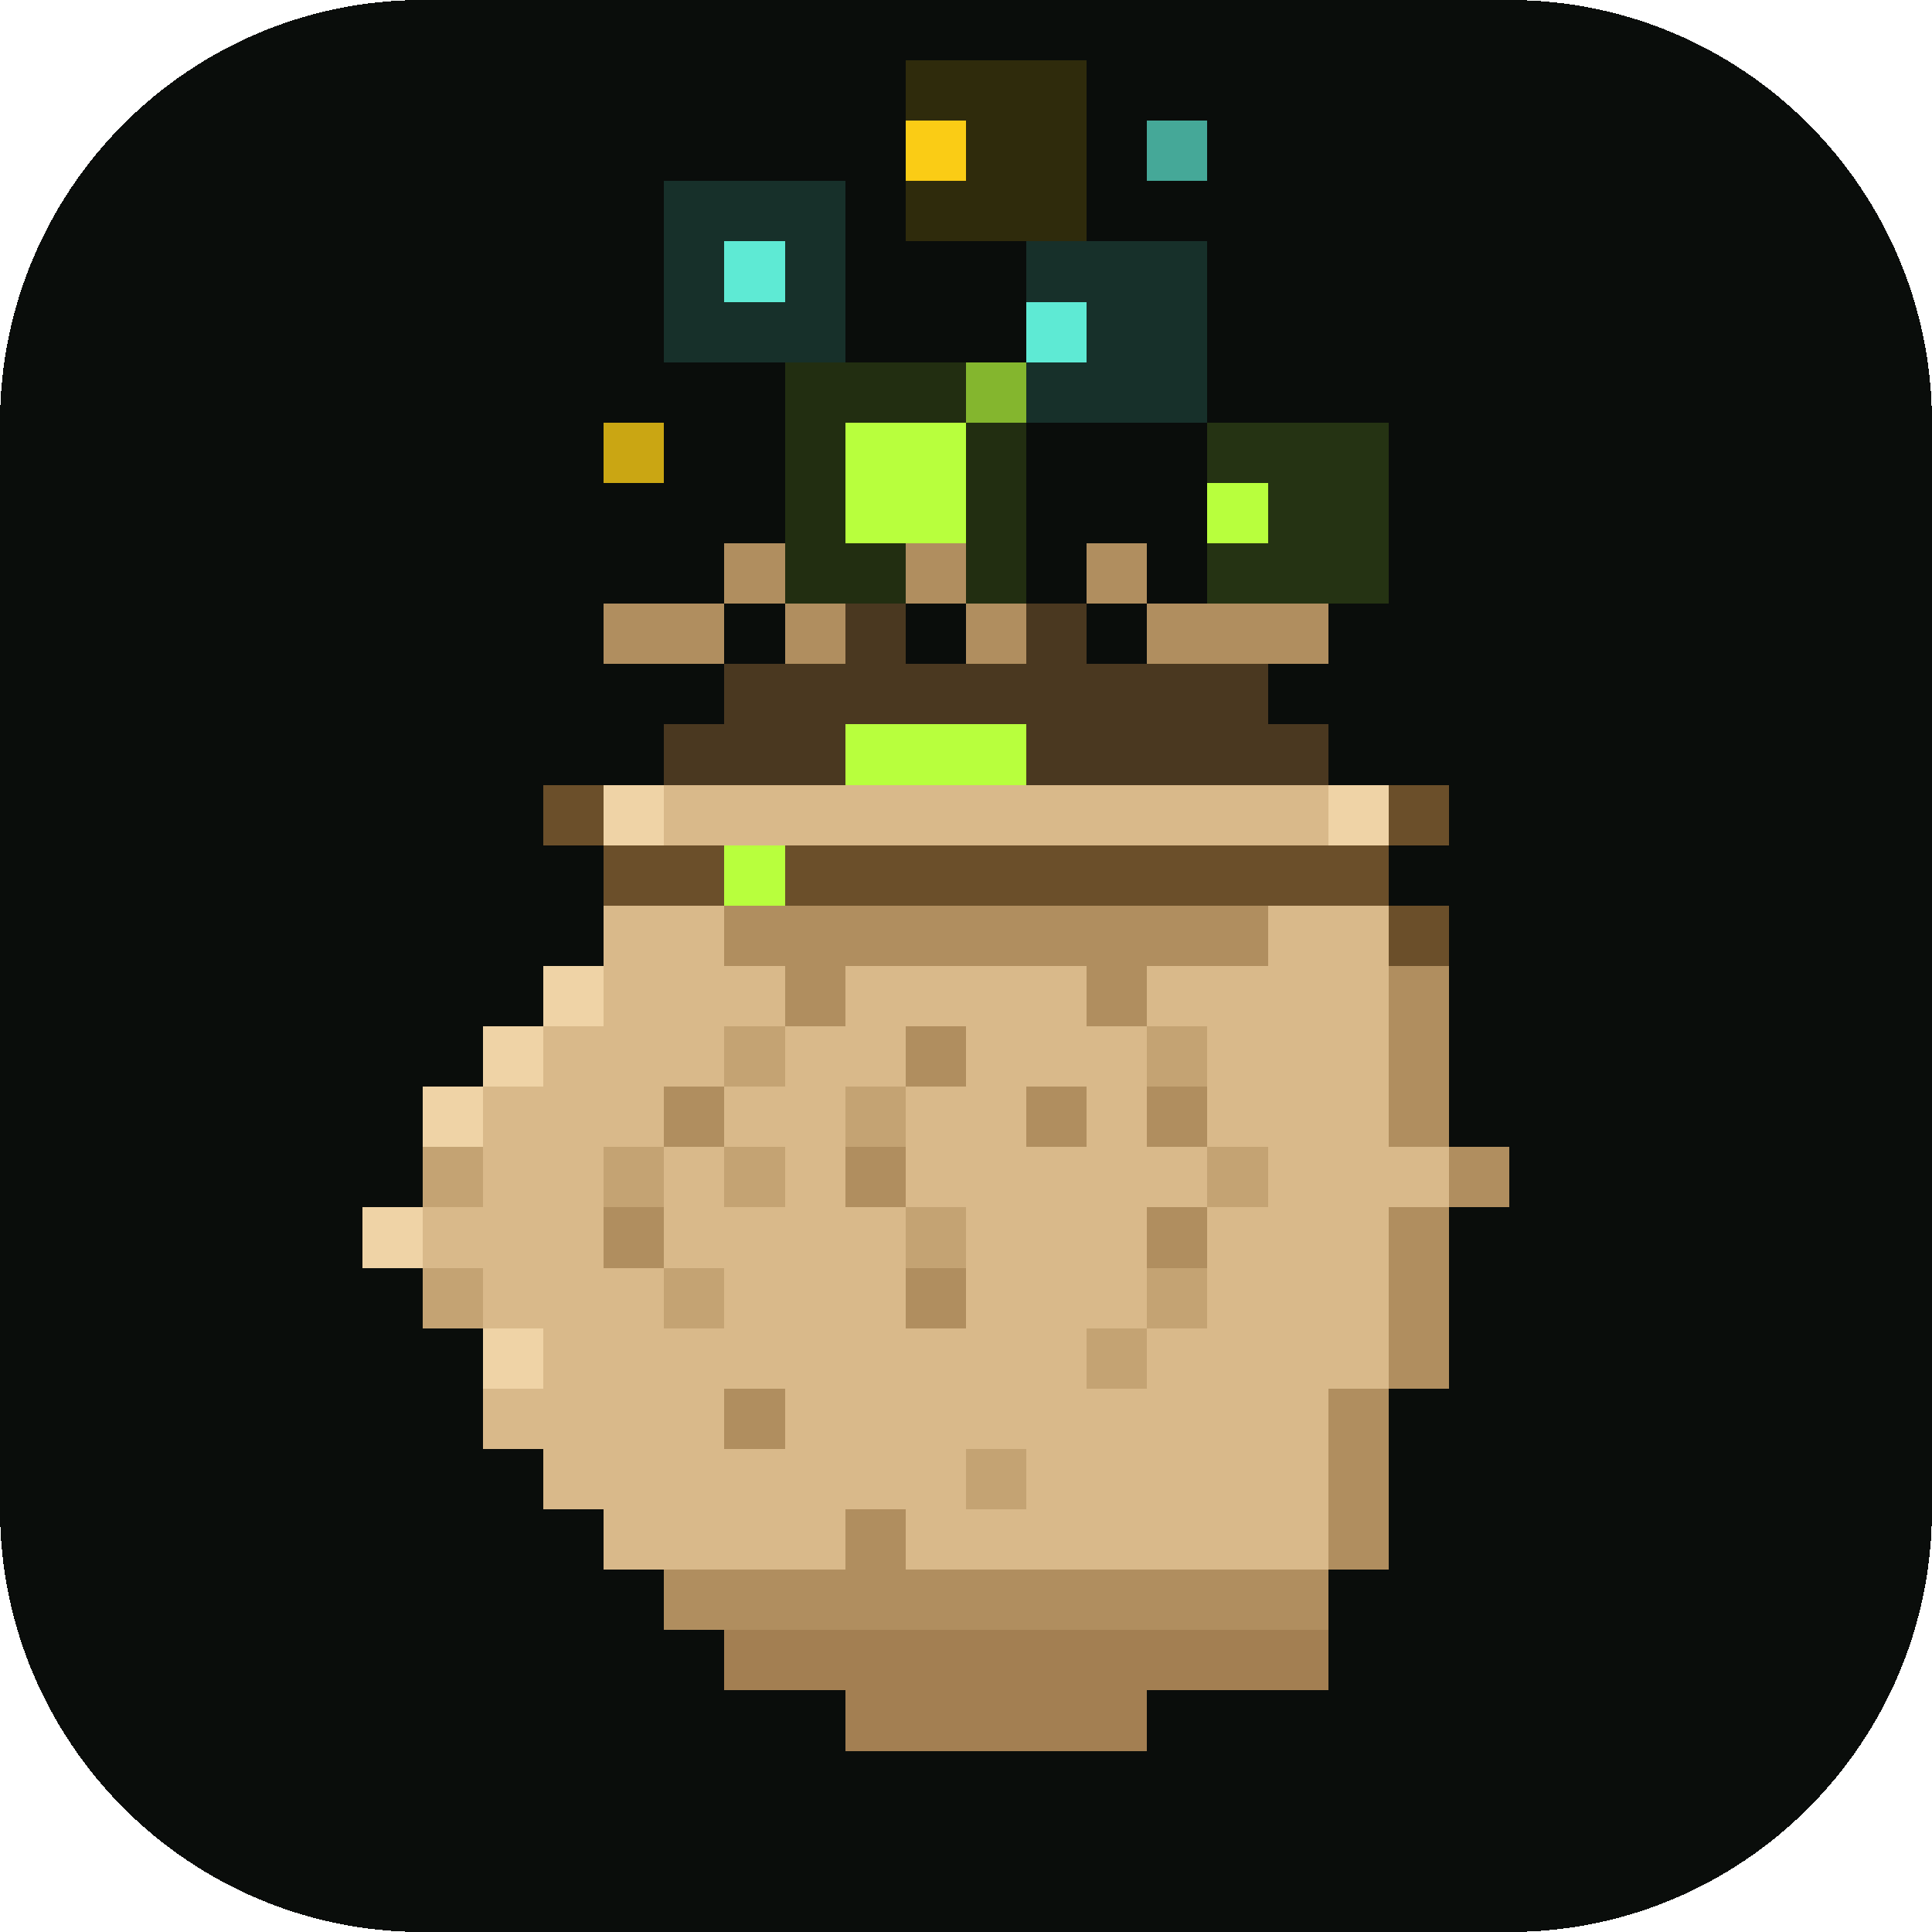
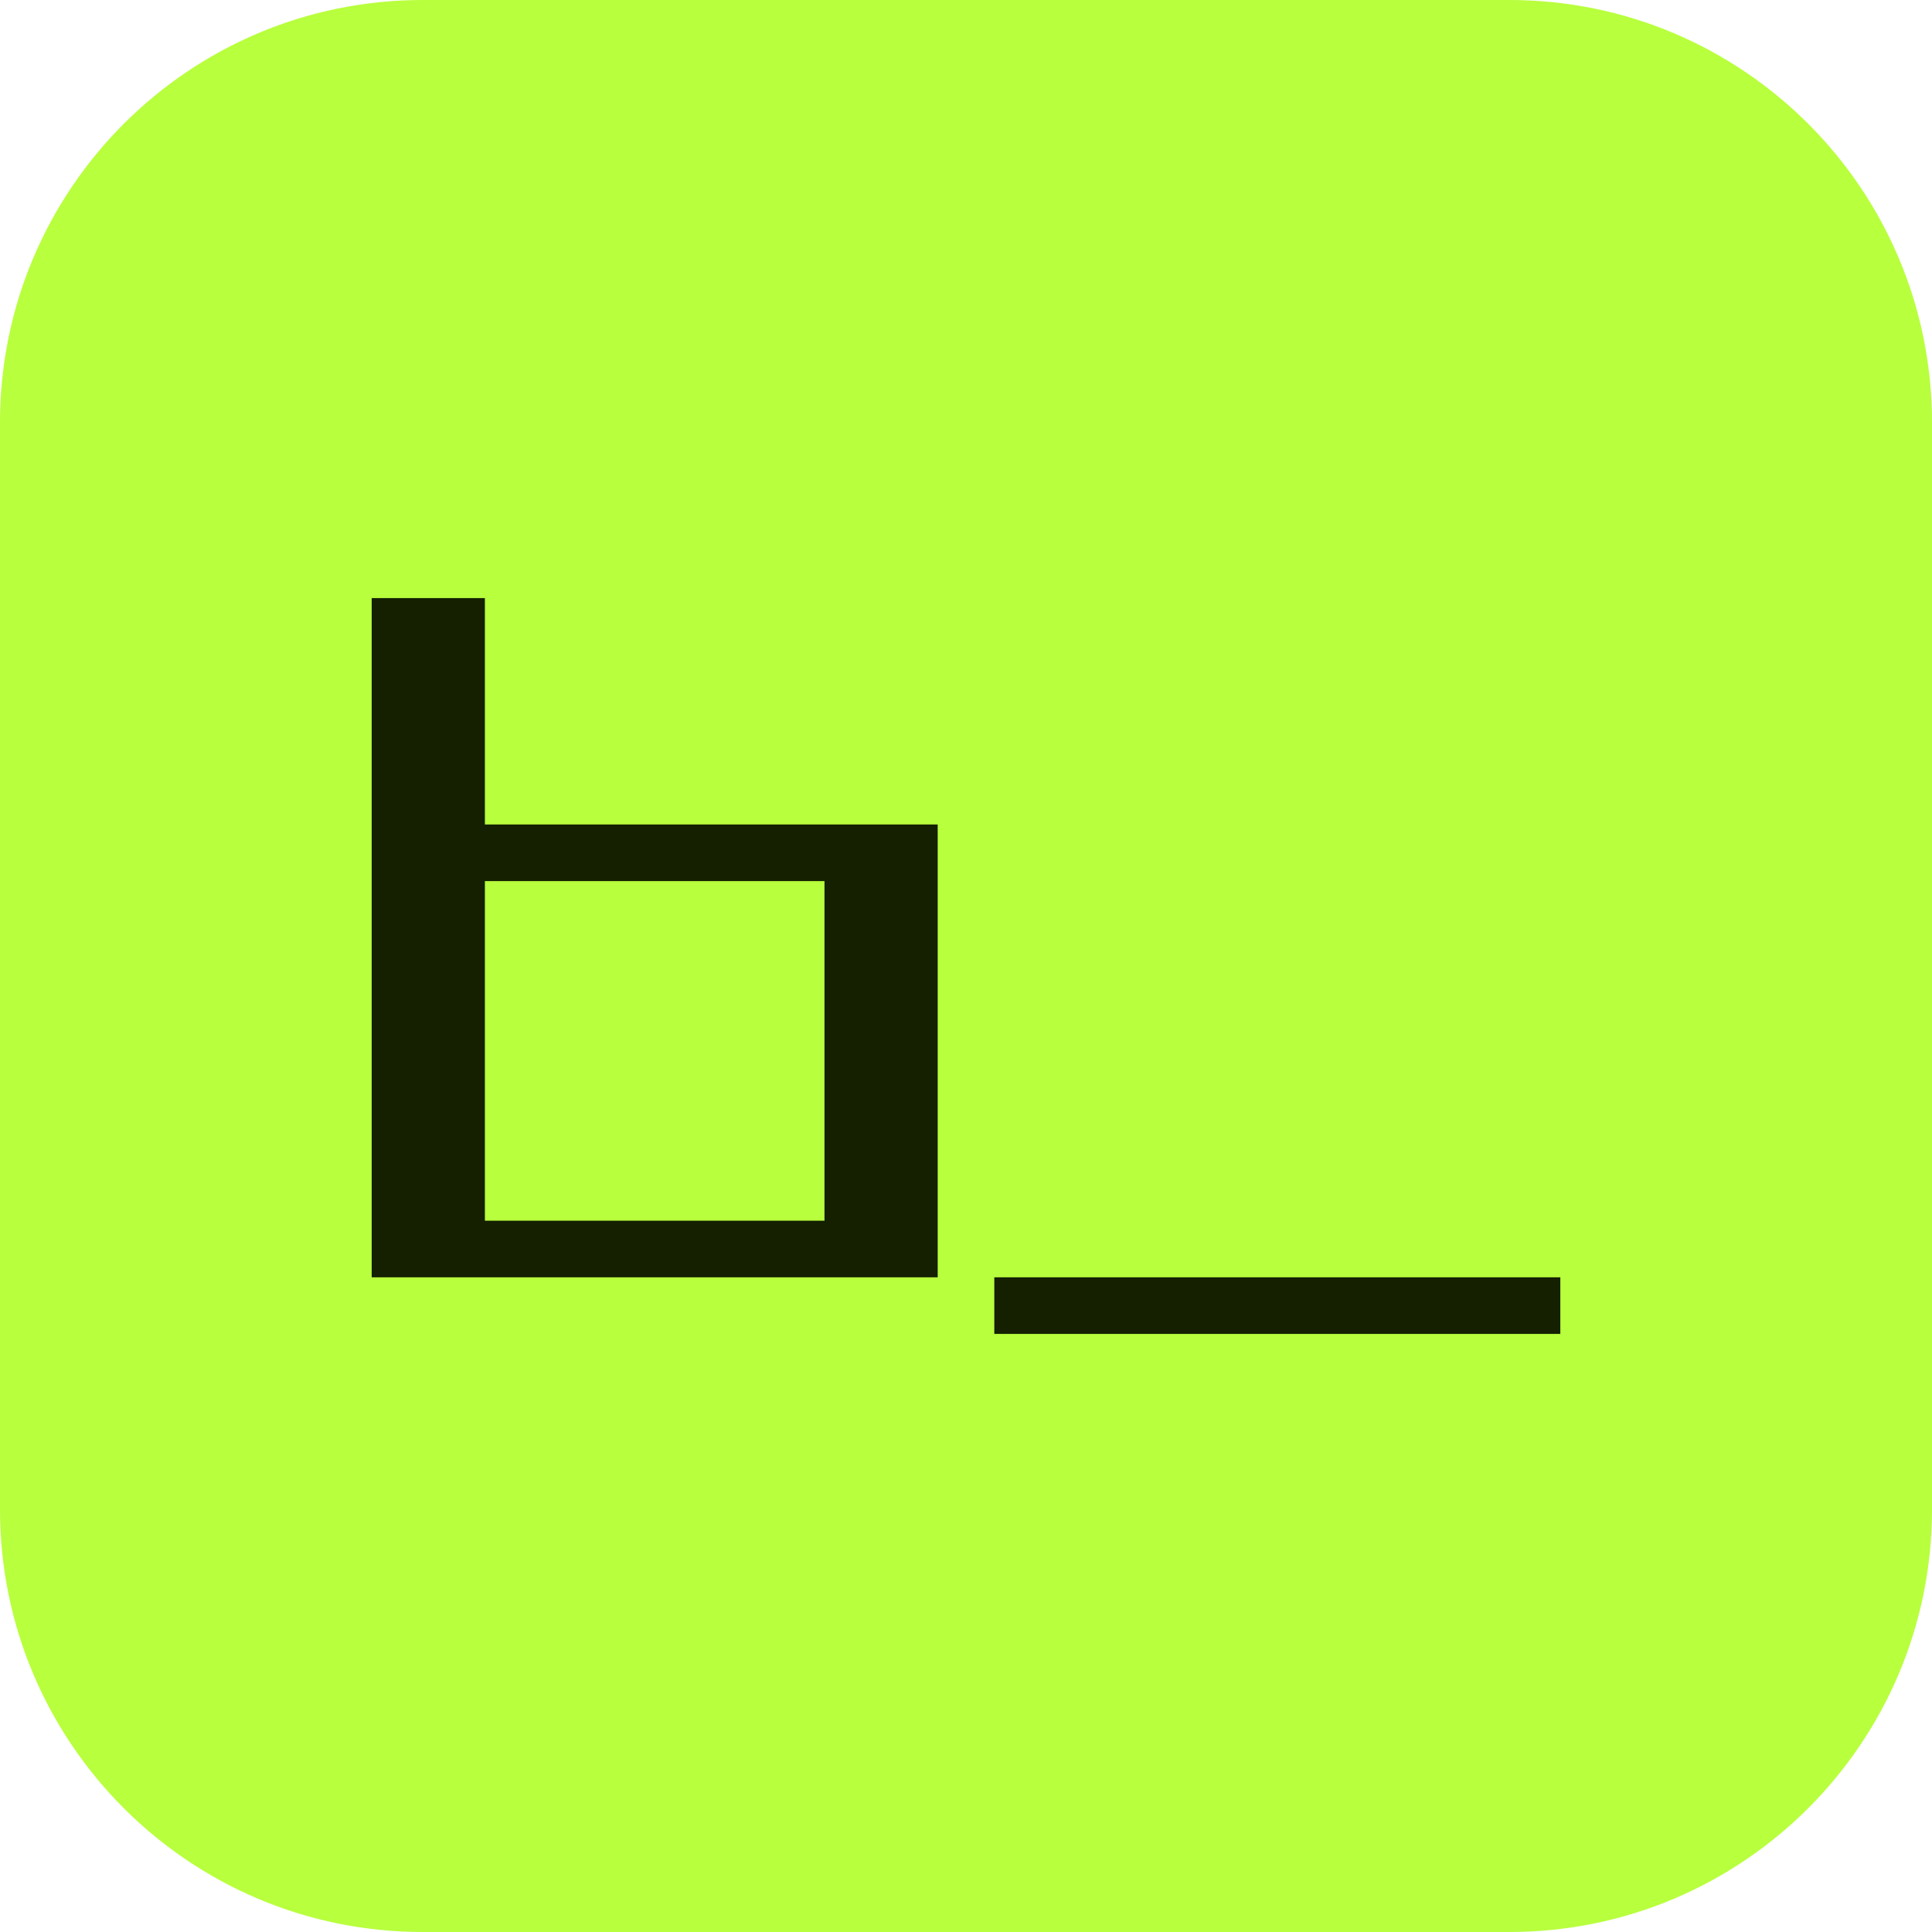
- <svg xmlns="http://www.w3.org/2000/svg" viewBox="0 0 1024 1024" width="1024" height="1024" shape-rendering="crispEdges">
-   <rect width="1024" height="1024" rx="224" fill="#0a0d0b" />
-   <g transform="scale(32)">
-     <rect x="13" y="6" width="4" height="4" fill="#b8ff3d" opacity=".14" />
-     <rect x="17" y="4" width="3" height="3" fill="#5eead4" opacity=".16" />
-     <rect x="11" y="3" width="3" height="3" fill="#5eead4" opacity=".16" />
-     <rect x="15" y="1" width="3" height="3" fill="#facc15" opacity=".16" />
-     <rect x="20" y="7" width="3" height="3" fill="#b8ff3d" opacity=".16" />
-     <rect x="10" y="10" width="2" height="1" fill="#b08e5f" />
-     <rect x="12" y="9" width="1" height="1" fill="#b08e5f" />
-     <rect x="13" y="10" width="1" height="1" fill="#b08e5f" />
-     <rect x="15" y="9" width="1" height="1" fill="#b08e5f" />
-     <rect x="16" y="10" width="1" height="1" fill="#b08e5f" />
-     <rect x="18" y="9" width="1" height="1" fill="#b08e5f" />
-     <rect x="19" y="10" width="1" height="1" fill="#b08e5f" />
-     <rect x="20" y="10" width="2" height="1" fill="#b08e5f" />
-     <rect x="14" y="10" width="1" height="1" fill="#4a3820" />
-     <rect x="17" y="10" width="1" height="1" fill="#4a3820" />
-     <rect x="12" y="11" width="9" height="1" fill="#4a3820" />
-     <rect x="11" y="12" width="11" height="1" fill="#4a3820" />
-     <rect x="14" y="12" width="3" height="1" fill="#b8ff3d" />
-     <rect x="10" y="13" width="13" height="1" fill="#d9b98a" />
-     <rect x="10" y="13" width="1" height="1" fill="#efd3a6" />
-     <rect x="22" y="13" width="1" height="1" fill="#efd3a6" />
-     <rect x="9" y="13" width="1" height="1" fill="#6b4f2a" />
-     <rect x="23" y="13" width="1" height="1" fill="#6b4f2a" />
-     <rect x="10" y="14" width="13" height="1" fill="#6b4f2a" />
-     <rect x="12" y="14" width="1" height="1" fill="#b8ff3d" />
-     <rect x="11" y="15" width="1" height="1" fill="#6b4f2a" />
-     <rect x="23" y="15" width="1" height="2" fill="#6b4f2a" />
-     <rect x="10" y="15" width="13" height="1" fill="#d9b98a" />
-     <rect x="9" y="16" width="15" height="1" fill="#d9b98a" />
-     <rect x="8" y="17" width="16" height="1" fill="#d9b98a" />
-     <rect x="7" y="18" width="17" height="1" fill="#d9b98a" />
-     <rect x="7" y="19" width="18" height="1" fill="#d9b98a" />
-     <rect x="6" y="20" width="18" height="1" fill="#d9b98a" />
-     <rect x="7" y="21" width="17" height="1" fill="#d9b98a" />
-     <rect x="8" y="22" width="16" height="1" fill="#d9b98a" />
-     <rect x="8" y="23" width="15" height="1" fill="#d9b98a" />
-     <rect x="9" y="24" width="14" height="1" fill="#d9b98a" />
-     <rect x="10" y="25" width="13" height="1" fill="#d9b98a" />
-     <rect x="11" y="26" width="11" height="1" fill="#d9b98a" />
-     <rect x="12" y="27" width="10" height="1" fill="#d9b98a" />
-     <rect x="14" y="28" width="5" height="1" fill="#d9b98a" />
-     <rect x="12" y="15" width="9" height="1" fill="#b08e5f" />
-     <rect x="23" y="16" width="1" height="3" fill="#b08e5f" />
-     <rect x="24" y="19" width="1" height="1" fill="#b08e5f" />
-     <rect x="23" y="20" width="1" height="3" fill="#b08e5f" />
-     <rect x="22" y="23" width="1" height="3" fill="#b08e5f" />
-     <rect x="11" y="26" width="11" height="1" fill="#b08e5f" />
-     <rect x="12" y="27" width="10" height="1" fill="#a37f52" />
-     <rect x="14" y="28" width="5" height="1" fill="#a37f52" />
-     <rect x="9" y="16" width="1" height="1" fill="#efd3a6" />
-     <rect x="8" y="17" width="1" height="1" fill="#efd3a6" />
-     <rect x="7" y="18" width="1" height="1" fill="#efd3a6" />
-     <rect x="7" y="19" width="1" height="1" fill="#c4a373" />
-     <rect x="6" y="20" width="1" height="1" fill="#efd3a6" />
-     <rect x="7" y="21" width="1" height="1" fill="#c4a373" />
-     <rect x="8" y="22" width="1" height="1" fill="#efd3a6" />
-     <rect x="13" y="16" width="1" height="1" fill="#b08e5f" />
-     <rect x="12" y="17" width="1" height="1" fill="#c4a373" />
-     <rect x="11" y="18" width="1" height="1" fill="#b08e5f" />
-     <rect x="10" y="19" width="1" height="1" fill="#c4a373" />
-     <rect x="10" y="20" width="1" height="1" fill="#b08e5f" />
-     <rect x="11" y="21" width="1" height="1" fill="#c4a373" />
-     <rect x="18" y="16" width="1" height="1" fill="#b08e5f" />
-     <rect x="19" y="17" width="1" height="1" fill="#c4a373" />
-     <rect x="19" y="18" width="1" height="1" fill="#b08e5f" />
-     <rect x="20" y="19" width="1" height="1" fill="#c4a373" />
-     <rect x="19" y="20" width="1" height="1" fill="#b08e5f" />
-     <rect x="19" y="21" width="1" height="1" fill="#c4a373" />
-     <rect x="15" y="17" width="1" height="1" fill="#b08e5f" />
-     <rect x="14" y="18" width="1" height="1" fill="#c4a373" />
-     <rect x="14" y="19" width="1" height="1" fill="#b08e5f" />
-     <rect x="15" y="20" width="1" height="1" fill="#c4a373" />
-     <rect x="15" y="21" width="1" height="1" fill="#b08e5f" />
-     <rect x="12" y="19" width="1" height="1" fill="#c4a373" />
-     <rect x="17" y="18" width="1" height="1" fill="#b08e5f" />
-     <rect x="18" y="22" width="1" height="1" fill="#c4a373" />
-     <rect x="12" y="23" width="1" height="1" fill="#b08e5f" />
-     <rect x="16" y="24" width="1" height="1" fill="#c4a373" />
-     <rect x="14" y="25" width="1" height="1" fill="#b08e5f" />
-     <rect x="14" y="7" width="2" height="2" fill="#b8ff3d" />
-     <rect x="17" y="5" width="1" height="1" fill="#5eead4" />
-     <rect x="12" y="4" width="1" height="1" fill="#5eead4" />
-     <rect x="15" y="2" width="1" height="1" fill="#facc15" />
-     <rect x="20" y="8" width="1" height="1" fill="#b8ff3d" />
-     <rect x="10" y="7" width="1" height="1" fill="#facc15" opacity=".8" />
-     <rect x="19" y="2" width="1" height="1" fill="#5eead4" opacity=".7" />
-     <rect x="16" y="6" width="1" height="1" fill="#b8ff3d" opacity=".65" />
+ <svg xmlns="http://www.w3.org/2000/svg" width="1024" height="1024" viewBox="0 0 1024 1024">
+   <rect width="1024" height="1024" rx="224" fill="#b8ff3d" />
+   <g fill="#142000" transform="translate(47 47) scale(30)">
+     <path d="M5 9H7V13H15V21H5Z M7 14H13V20H7Z M16 21H26V22H16Z" fill-rule="evenodd" />
  </g>
</svg>
